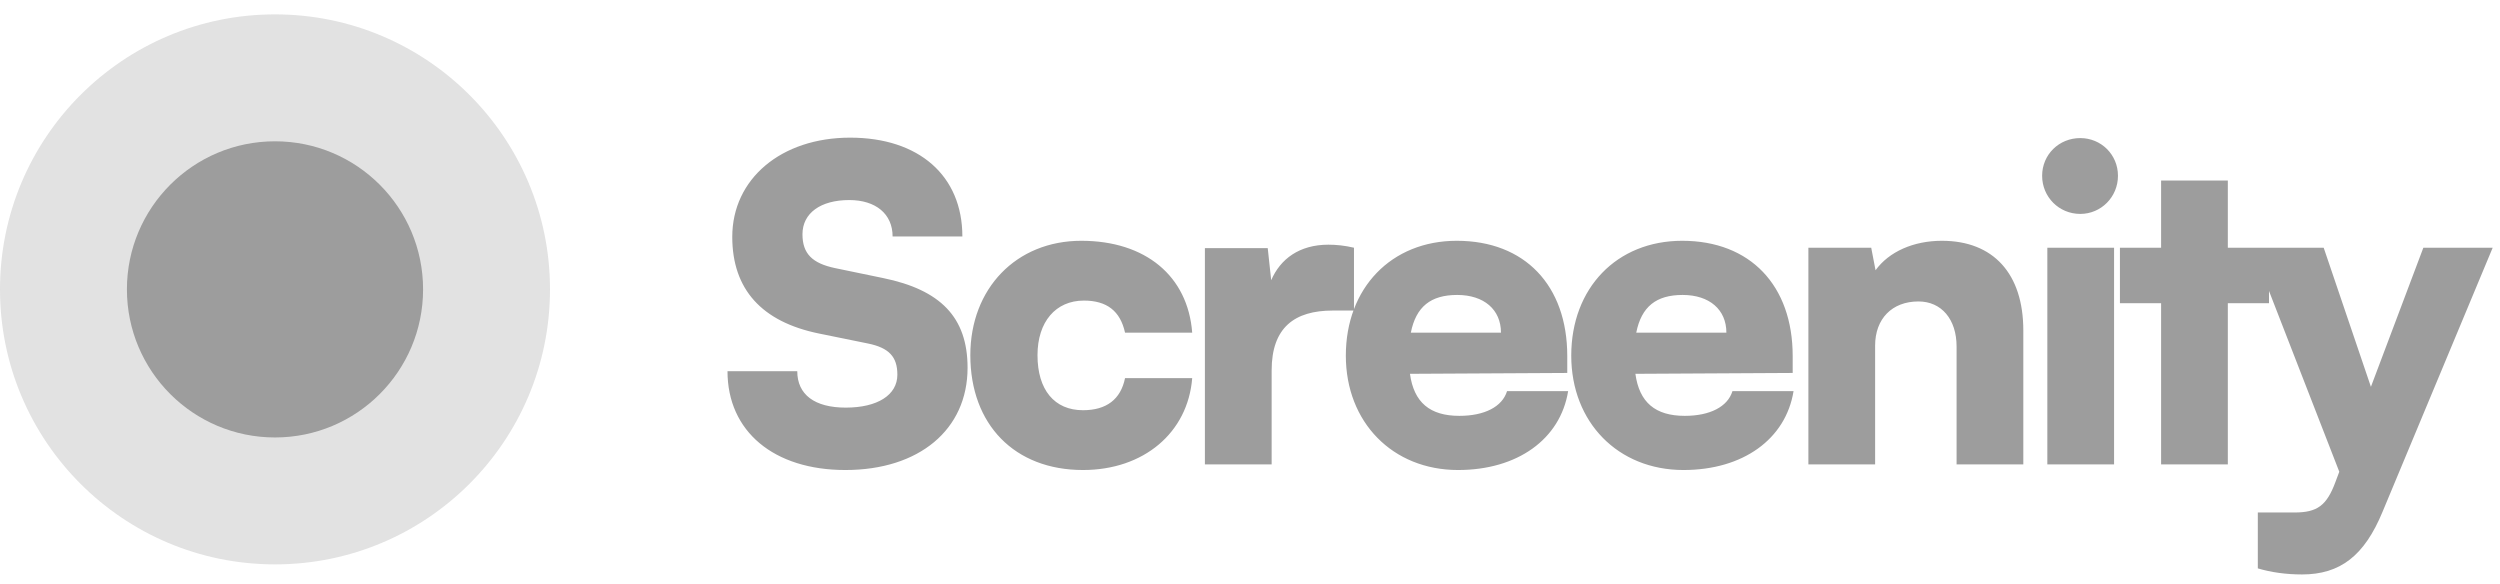
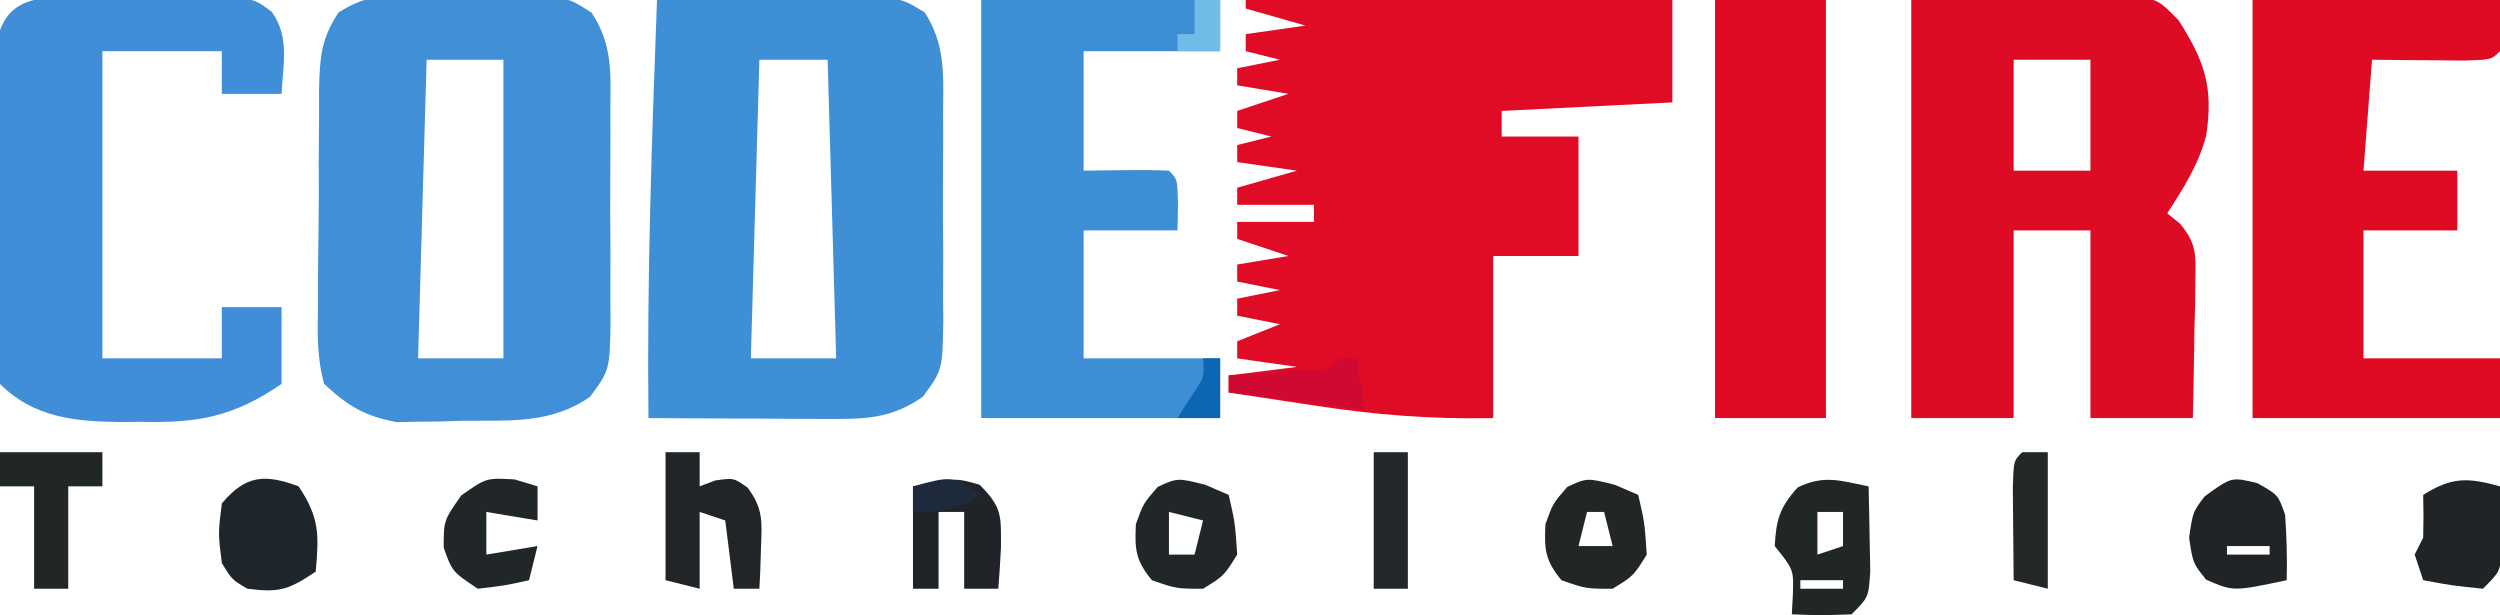
- <svg xmlns="http://www.w3.org/2000/svg" width="150" height="35" viewBox="0 0 150 35" fill="none">
-   <path d="M43.936 14.213C43.936 10.729 46.874 8.259 51.008 8.259C55.142 8.259 57.742 10.547 57.742 14.187H53.556C53.556 12.835 52.542 12.003 50.956 12.003C49.24 12.003 48.148 12.783 48.148 14.057C48.148 15.227 48.746 15.799 50.098 16.085L52.984 16.683C56.416 17.385 58.054 19.023 58.054 22.065C58.054 25.783 55.142 28.201 50.722 28.201C46.432 28.201 43.65 25.887 43.65 22.273H47.836C47.836 23.677 48.876 24.457 50.748 24.457C52.646 24.457 53.842 23.703 53.842 22.481C53.842 21.415 53.348 20.869 52.074 20.609L49.136 20.011C45.704 19.309 43.936 17.359 43.936 14.213ZM58.22 21.311C58.22 17.307 60.976 14.447 64.876 14.447C68.724 14.447 71.272 16.553 71.532 19.959H67.502C67.216 18.659 66.41 18.035 65.032 18.035C63.342 18.035 62.25 19.309 62.25 21.311C62.25 23.391 63.264 24.613 64.98 24.613C66.384 24.613 67.242 23.963 67.502 22.689H71.532C71.272 25.965 68.62 28.201 64.98 28.201C60.872 28.201 58.22 25.471 58.22 21.311ZM81.239 14.863V18.633H79.965C77.677 18.633 76.299 19.647 76.299 22.221V27.863H72.294V14.889H76.064L76.272 16.813C76.819 15.539 77.963 14.681 79.704 14.681C80.172 14.681 80.692 14.733 81.239 14.863ZM87.484 28.201C83.558 28.201 80.75 25.341 80.75 21.337C80.75 17.281 83.48 14.447 87.406 14.447C91.488 14.447 94.036 17.125 94.036 21.363V22.377L84.598 22.429C84.832 24.145 85.794 24.951 87.562 24.951C89.07 24.951 90.136 24.405 90.422 23.469H94.088C93.62 26.355 91.046 28.201 87.484 28.201ZM87.432 17.697C85.846 17.697 84.962 18.399 84.65 19.959H90.058C90.058 18.581 89.044 17.697 87.432 17.697ZM101.009 28.201C97.084 28.201 94.275 25.341 94.275 21.337C94.275 17.281 97.005 14.447 100.931 14.447C105.013 14.447 107.561 17.125 107.561 21.363V22.377L98.124 22.429C98.358 24.145 99.32 24.951 101.087 24.951C102.595 24.951 103.661 24.405 103.947 23.469H107.613C107.145 26.355 104.571 28.201 101.009 28.201ZM100.957 17.697C99.371 17.697 98.487 18.399 98.175 19.959H103.583C103.583 18.581 102.569 17.697 100.957 17.697ZM112.507 27.863H108.503V14.863H112.273L112.533 16.215C113.339 15.097 114.821 14.447 116.511 14.447C119.605 14.447 121.399 16.423 121.399 19.829V27.863H117.395V20.791C117.395 19.153 116.485 18.087 115.107 18.087C113.521 18.087 112.507 19.127 112.507 20.739V27.863ZM124.816 12.835C123.542 12.835 122.528 11.821 122.528 10.547C122.528 9.273 123.542 8.285 124.816 8.285C126.064 8.285 127.078 9.273 127.078 10.547C127.078 11.821 126.064 12.835 124.816 12.835ZM122.84 27.863V14.863H126.844V27.863H122.84ZM133.67 27.863H129.666V18.191H127.196V14.863H129.666V10.833H133.67V14.863H136.14V18.191H133.67V27.863ZM135.469 34.103V30.749H137.679C139.031 30.749 139.603 30.333 140.123 28.929L140.357 28.305L135.131 14.863H139.421L142.255 23.209L145.401 14.863H149.561L142.957 30.697C141.865 33.349 140.409 34.467 138.121 34.467C137.159 34.467 136.249 34.337 135.469 34.103Z" fill="#9D9D9D" />
-   <circle opacity="0.3" cx="16.5" cy="17.363" r="16.5" fill="#9D9D9D" />
-   <circle cx="16.5" cy="17.363" r="8.885" fill="#9D9D9D" />
+ <svg xmlns="http://www.w3.org/2000/svg" version="1.1" width="293" height="72">
+   <path d="M0 0 C16.5 0 33 0 50 0 C50 3.96 50 7.92 50 12 C40.1 12.495 40.1 12.495 30 13 C30 13.99 30 14.98 30 16 C32.97 16 35.94 16 39 16 C39 20.62 39 25.24 39 30 C35.7 30 32.4 30 29 30 C29 36.27 29 42.54 29 49 C21.781 49.157 15.002 48.611 7.875 47.5 C6.919 47.357 5.962 47.214 4.977 47.066 C2.65 46.717 0.325 46.362 -2 46 C-2 45.34 -2 44.68 -2 44 C0.64 43.67 3.28 43.34 6 43 C3.69 42.67 1.38 42.34 -1 42 C-1 41.34 -1 40.68 -1 40 C0.65 39.34 2.3 38.68 4 38 C2.35 37.67 0.7 37.34 -1 37 C-1 36.34 -1 35.68 -1 35 C1.475 34.505 1.475 34.505 4 34 C2.35 33.67 0.7 33.34 -1 33 C-1 32.34 -1 31.68 -1 31 C0.98 30.67 2.96 30.34 5 30 C3.02 29.34 1.04 28.68 -1 28 C-1 27.34 -1 26.68 -1 26 C1.97 26 4.94 26 8 26 C8 25.34 8 24.68 8 24 C5.03 24 2.06 24 -1 24 C-1 23.34 -1 22.68 -1 22 C1.31 21.34 3.62 20.68 6 20 C3.69 19.67 1.38 19.34 -1 19 C-1 18.34 -1 17.68 -1 17 C0.32 16.67 1.64 16.34 3 16 C1.68 15.67 0.36 15.34 -1 15 C-1 14.34 -1 13.68 -1 13 C0.98 12.34 2.96 11.68 5 11 C2.03 10.505 2.03 10.505 -1 10 C-1 9.34 -1 8.68 -1 8 C0.65 7.67 2.3 7.34 4 7 C2.68 6.67 1.36 6.34 0 6 C0 5.34 0 4.68 0 4 C3.465 3.505 3.465 3.505 7 3 C4.69 2.34 2.38 1.68 0 1 C0 0.67 0 0.34 0 0 Z " fill="#E00B25" transform="translate(146,0)" />
+   <path d="M0 0 C4.057 -0.099 8.113 -0.172 12.17 -0.22 C13.55 -0.24 14.929 -0.267 16.308 -0.302 C18.294 -0.35 20.28 -0.371 22.266 -0.391 C23.46 -0.412 24.654 -0.433 25.884 -0.454 C29 0 29 0 31.388 1.462 C33.786 5.238 33.573 8.61 33.531 13 C33.535 13.873 33.539 14.745 33.543 15.645 C33.546 17.487 33.538 19.329 33.521 21.172 C33.5 23.99 33.521 26.806 33.547 29.625 C33.544 31.417 33.539 33.208 33.531 35 C33.539 35.842 33.547 36.684 33.556 37.551 C33.463 43.373 33.463 43.373 31.154 46.5 C27.376 49.131 24.282 49.119 19.801 49.098 C18.592 49.094 17.384 49.091 16.139 49.088 C14.245 49.075 14.245 49.075 12.312 49.062 C10.401 49.056 10.401 49.056 8.451 49.049 C5.301 49.037 2.15 49.021 -1 49 C-1.185 32.649 -0.611 16.336 0 0 Z M12 7 C11.67 18.55 11.34 30.1 11 42 C14.3 42 17.6 42 21 42 C20.505 24.675 20.505 24.675 20 7 C17.36 7 14.72 7 12 7 Z " fill="#3F8FD7" transform="translate(77,0)" />
+   <path d="M0 0 C7.054 -0.155 7.054 -0.155 14.25 -0.312 C15.728 -0.358 17.205 -0.404 18.728 -0.45 C19.895 -0.463 21.063 -0.475 22.266 -0.488 C24.057 -0.528 24.057 -0.528 25.884 -0.568 C29 -0 29 -0 31.339 2.386 C34.361 7.142 35.444 10.183 34.559 15.93 C33.632 19.362 31.923 22.023 30 25 C30.489 25.394 30.978 25.788 31.482 26.195 C33.466 28.554 33.348 29.837 33.293 32.887 C33.278 34.293 33.278 34.293 33.264 35.729 C33.239 36.705 33.213 37.681 33.188 38.688 C33.167 40.17 33.167 40.17 33.146 41.682 C33.111 44.121 33.057 46.561 33 49 C29.04 49 25.08 49 21 49 C21 41.74 21 34.48 21 27 C18.03 27 15.06 27 12 27 C12 34.26 12 41.52 12 49 C8.04 49 4.08 49 0 49 C0 32.83 0 16.66 0 0 Z M12 7 C12 11.29 12 15.58 12 20 C14.97 20 17.94 20 21 20 C21 15.71 21 11.42 21 7 C18.03 7 15.06 7 12 7 Z " fill="#DE0B24" transform="translate(224,0)" />
+   <path d="M0 0 C1.645 -0.008 1.645 -0.008 3.324 -0.016 C4.465 -0 5.606 0.015 6.781 0.031 C8.492 0.008 8.492 0.008 10.238 -0.016 C11.335 -0.01 12.432 -0.005 13.562 0 C15.064 0.007 15.064 0.007 16.596 0.014 C19.281 0.531 19.281 0.531 21.605 2.002 C24.096 5.761 23.855 9.112 23.812 13.531 C23.816 14.404 23.82 15.277 23.824 16.176 C23.827 18.018 23.819 19.861 23.803 21.703 C23.781 24.522 23.803 27.338 23.828 30.156 C23.825 31.948 23.82 33.74 23.812 35.531 C23.821 36.373 23.829 37.215 23.837 38.082 C23.744 43.905 23.744 43.905 21.436 47.031 C16.786 50.269 11.913 49.785 6.469 49.844 C5.134 49.887 5.134 49.887 3.771 49.932 C2.902 49.94 2.033 49.948 1.137 49.957 C0.349 49.972 -0.438 49.986 -1.249 50.001 C-4.988 49.29 -6.924 48.13 -9.719 45.531 C-10.591 42.459 -10.513 39.488 -10.445 36.312 C-10.447 34.97 -10.447 34.97 -10.448 33.601 C-10.444 31.711 -10.424 29.821 -10.391 27.932 C-10.344 25.041 -10.35 22.153 -10.363 19.262 C-10.352 17.424 -10.338 15.587 -10.32 13.75 C-10.322 12.886 -10.324 12.023 -10.326 11.133 C-10.237 7.373 -10.144 5.174 -8.039 1.988 C-5.163 0.182 -3.386 0.015 0 0 Z M2.281 7.531 C1.951 19.081 1.621 30.631 1.281 42.531 C4.581 42.531 7.881 42.531 11.281 42.531 C11.281 30.981 11.281 19.431 11.281 7.531 C8.311 7.531 5.341 7.531 2.281 7.531 Z " fill="#408FD7" transform="translate(47.71875,-0.53125)" />
+   <path d="M0 0 C9.57 0 19.14 0 29 0 C29 1.98 29 3.96 29 6 C28 7 28 7 24.84 7.098 C22.908 7.08 22.908 7.08 20.938 7.062 C19.647 7.053 18.357 7.044 17.027 7.035 C16.028 7.024 15.029 7.012 14 7 C13.67 11.29 13.34 15.58 13 20 C16.63 20 20.26 20 24 20 C24 22.31 24 24.62 24 27 C20.37 27 16.74 27 13 27 C13 31.95 13 36.9 13 42 C18.28 42 23.56 42 29 42 C29 44.31 29 46.62 29 49 C19.43 49 9.86 49 0 49 C0 32.83 0 16.66 0 0 Z " fill="#DE0B23" transform="translate(264,0)" />
+   <path d="M0 0 C1.195 -0.004 2.39 -0.008 3.621 -0.012 C4.87 -0 6.119 0.011 7.406 0.023 C8.655 0.012 9.904 0 11.191 -0.012 C12.984 -0.006 12.984 -0.006 14.812 0 C15.909 0.003 17.005 0.007 18.135 0.01 C20.906 0.398 20.906 0.398 22.769 1.796 C24.869 4.754 24.079 7.888 23.906 11.398 C21.596 11.398 19.286 11.398 16.906 11.398 C16.906 9.748 16.906 8.098 16.906 6.398 C12.286 6.398 7.666 6.398 2.906 6.398 C2.906 18.278 2.906 30.158 2.906 42.398 C7.526 42.398 12.146 42.398 16.906 42.398 C16.906 40.418 16.906 38.438 16.906 36.398 C19.216 36.398 21.526 36.398 23.906 36.398 C23.906 39.368 23.906 42.338 23.906 45.398 C18.228 49.258 14.14 50.001 7.344 49.836 C6.519 49.843 5.695 49.85 4.846 49.857 C-0.359 49.803 -5.19 49.303 -9.094 45.398 C-9.22 42.331 -9.282 39.287 -9.297 36.219 C-9.303 35.295 -9.308 34.371 -9.314 33.42 C-9.324 31.461 -9.33 29.502 -9.334 27.543 C-9.344 24.543 -9.375 21.543 -9.406 18.543 C-9.413 16.643 -9.418 14.743 -9.422 12.844 C-9.434 11.944 -9.447 11.044 -9.459 10.116 C-9.455 8.86 -9.455 8.86 -9.45 7.579 C-9.454 6.842 -9.457 6.106 -9.461 5.347 C-8.472 0.104 -4.625 0.014 0 0 Z " fill="#3F8ED7" transform="translate(9.09375,-0.3984375)" />
+   <path d="M0 0 C9.24 0 18.48 0 28 0 C28 1.98 28 3.96 28 6 C22.72 6 17.44 6 12 6 C12 10.62 12 15.24 12 20 C13.629 19.979 15.259 19.959 16.938 19.938 C18.625 19.916 20.314 19.928 22 20 C23 21 23 21 23.062 24.062 C23.042 25.032 23.021 26.001 23 27 C19.37 27 15.74 27 12 27 C12 31.95 12 36.9 12 42 C17.28 42 22.56 42 28 42 C28 44.31 28 46.62 28 49 C18.76 49 9.52 49 0 49 C0 32.83 0 16.66 0 0 Z " fill="#3E8ED6" transform="translate(115,0)" />
+   <path d="M0 0 C4.29 0 8.58 0 13 0 C13 16.17 13 32.34 13 49 C8.71 49 4.42 49 0 49 C0 32.83 0 16.66 0 0 Z " fill="#DE0A23" transform="translate(201,0)" />
+   <path d="M0 0 C0.054 2.125 0.093 4.25 0.125 6.375 C0.148 7.558 0.171 8.742 0.195 9.961 C0 13 0 13 -2 15 C-5.625 15.125 -5.625 15.125 -9 15 C-8.959 14.237 -8.918 13.474 -8.875 12.688 C-8.779 9.773 -8.779 9.773 -11 7 C-10.845 3.896 -10.401 2.446 -8.312 0.125 C-5.223 -1.378 -3.3 -0.659 0 0 Z M-6 3 C-6 4.65 -6 6.3 -6 8 C-5.01 7.67 -4.02 7.34 -3 7 C-3 5.68 -3 4.36 -3 3 C-3.99 3 -4.98 3 -6 3 Z M-8 11 C-8 11.33 -8 11.66 -8 12 C-6.35 12 -4.7 12 -3 12 C-3 11.67 -3 11.34 -3 11 C-4.65 11 -6.3 11 -8 11 Z " fill="#212627" transform="translate(219,57)" />
+   <path d="M0 0 C1.32 0 2.64 0 4 0 C4 1.32 4 2.64 4 4 C4.897 3.66 4.897 3.66 5.812 3.312 C8 3 8 3 9.625 4.156 C11.459 6.615 11.306 8.156 11.188 11.188 C11.16 12.089 11.133 12.99 11.105 13.918 C11.071 14.605 11.036 15.292 11 16 C10.01 16 9.02 16 8 16 C7.67 13.36 7.34 10.72 7 8 C6.01 7.67 5.02 7.34 4 7 C4 9.97 4 12.94 4 16 C2.68 15.67 1.36 15.34 0 15 C0 10.05 0 5.1 0 0 Z " fill="#212527" transform="translate(78,53)" />
+   <path d="M0 0 C2.453 3.68 2.395 5.654 2 10 C-1.233 12.155 -2.252 12.469 -6 12 C-7.812 10.938 -7.812 10.938 -9 9 C-9.438 5.5 -9.438 5.5 -9 2 C-6.197 -1.323 -3.994 -1.471 0 0 Z M-5 7 C-1 8 -1 8 -1 8 Z " fill="#1F262B" transform="translate(35,57)" />
+   <path d="M0 0 C2.438 1.375 2.438 1.375 3.25 3.688 C3.43 6.264 3.511 8.793 3.438 11.375 C-2.82 12.699 -2.82 12.699 -6 11.312 C-7.562 9.375 -7.562 9.375 -8 6.375 C-7.562 3.375 -7.562 3.375 -6.188 1.562 C-3.036 -0.74 -3.036 -0.74 0 0 Z M-3.562 7.375 C-3.562 7.705 -3.562 8.035 -3.562 8.375 C-1.913 8.375 -0.263 8.375 1.438 8.375 C1.438 8.045 1.438 7.715 1.438 7.375 C-0.212 7.375 -1.863 7.375 -3.562 7.375 Z " fill="#202426" transform="translate(264.5625,56.625)" />
+   <path d="M0 0 C0.907 0.392 1.815 0.784 2.75 1.188 C3.5 4.438 3.5 4.438 3.75 8.188 C2.188 10.688 2.188 10.688 -0.25 12.188 C-3.375 12.188 -3.375 12.188 -6.25 11.188 C-8.156 8.867 -8.271 7.612 -8.125 4.625 C-7.25 2.188 -7.25 2.188 -5.562 0.25 C-3.25 -0.812 -3.25 -0.812 0 0 Z M-3.25 3.188 C-3.58 4.508 -3.91 5.827 -4.25 7.188 C-2.93 7.188 -1.61 7.188 -0.25 7.188 C-0.58 5.867 -0.91 4.548 -1.25 3.188 C-1.91 3.188 -2.57 3.188 -3.25 3.188 Z " fill="#222625" transform="translate(189.25,56.8125)" />
+   <path d="M0 0 C0.907 0.392 1.815 0.784 2.75 1.188 C3.5 4.438 3.5 4.438 3.75 8.188 C2.188 10.688 2.188 10.688 -0.25 12.188 C-3.375 12.188 -3.375 12.188 -6.25 11.188 C-8.156 8.867 -8.271 7.612 -8.125 4.625 C-7.25 2.188 -7.25 2.188 -5.562 0.25 C-3.25 -0.812 -3.25 -0.812 0 0 Z M-4.25 3.188 C-4.25 4.838 -4.25 6.487 -4.25 8.188 C-3.26 8.188 -2.27 8.188 -1.25 8.188 C-0.92 6.867 -0.59 5.548 -0.25 4.188 C-1.57 3.857 -2.89 3.527 -4.25 3.188 Z " fill="#212628" transform="translate(141.25,56.8125)" />
+   <path d="M0 0 C3.96 0 7.92 0 12 0 C12 1.32 12 2.64 12 4 C10.68 4 9.36 4 8 4 C8 7.96 8 11.92 8 16 C6.68 16 5.36 16 4 16 C4 12.04 4 8.08 4 4 C2.68 4 1.36 4 0 4 C0 2.68 0 1.36 0 0 Z " fill="#212627" transform="translate(0,53)" />
+   <path d="M0 0 C0.054 1.625 0.093 3.25 0.125 4.875 C0.148 5.78 0.171 6.685 0.195 7.617 C0 10 0 10 -2 12 C-5.625 11.625 -5.625 11.625 -9 11 C-9.33 10.01 -9.66 9.02 -10 8 C-9.67 7.34 -9.34 6.68 -9 6 C-8.96 4.334 -8.956 2.666 -9 1 C-5.649 -1.11 -3.779 -1.05 0 0 Z M-7 7 C-3 8 -3 8 -3 8 Z " fill="#202426" transform="translate(293,57)" />
+   <path d="M0 0 C2.703 2.703 2.5 3.654 2.5 7.375 C2.42 8.981 2.323 10.586 2.188 12.188 C0.868 12.188 -0.453 12.188 -1.812 12.188 C-1.812 9.217 -1.812 6.247 -1.812 3.188 C-2.803 3.188 -3.792 3.188 -4.812 3.188 C-4.812 6.157 -4.812 9.127 -4.812 12.188 C-5.803 12.188 -6.793 12.188 -7.812 12.188 C-7.812 8.227 -7.812 4.268 -7.812 0.188 C-2.812 -0.812 -2.812 -0.812 0 0 Z " fill="#202429" transform="translate(114.8125,56.8125)" />
+   <path d="M0 0 C1.33 0.402 1.33 0.402 2.688 0.812 C2.688 2.132 2.688 3.453 2.688 4.812 C-0.282 4.317 -0.282 4.317 -3.312 3.812 C-3.312 5.463 -3.312 7.112 -3.312 8.812 C-1.333 8.482 0.647 8.152 2.688 7.812 C2.357 9.133 2.027 10.453 1.688 11.812 C-1.125 12.438 -1.125 12.438 -4.312 12.812 C-7.312 10.812 -7.312 10.812 -8.312 8 C-8.312 4.812 -8.312 4.812 -6.25 1.875 C-3.312 -0.188 -3.312 -0.188 0 0 Z " fill="#212628" transform="translate(60.3125,56.1875)" />
+   <path d="M0 0 C1.32 0 2.64 0 4 0 C4 5.28 4 10.56 4 16 C2.68 16 1.36 16 0 16 C0 10.72 0 5.44 0 0 Z " fill="#23262A" transform="translate(161,53)" />
+   <path d="M0 0 C0.99 0 1.98 0 3 0 C3 5.28 3 10.56 3 16 C1.68 15.67 0.36 15.34 -1 15 C-1.027 12.688 -1.046 10.375 -1.062 8.062 C-1.074 6.775 -1.086 5.487 -1.098 4.16 C-1 1 -1 1 0 0 Z " fill="#232727" transform="translate(237,53)" />
+   <path d="M0 0 C0.66 0 1.32 0 2 0 C2.33 1.98 2.66 3.96 3 6 C-2.28 5.34 -7.56 4.68 -13 4 C-13 3.34 -13 2.68 -13 2 C-12.145 1.939 -11.291 1.879 -10.41 1.816 C-8.753 1.691 -8.753 1.691 -7.062 1.562 C-5.96 1.481 -4.858 1.4 -3.723 1.316 C-1.089 1.296 -1.089 1.296 0 0 Z " fill="#CF0932" transform="translate(157,42)" />
+   <path d="M0 0 C0.99 0 1.98 0 3 0 C3 1.98 3 3.96 3 6 C1.35 6 -0.3 6 -2 6 C-2 5.34 -2 4.68 -2 4 C-1.34 4 -0.68 4 0 4 C0 2.68 0 1.36 0 0 Z " fill="#6EBCE7" transform="translate(140,0)" />
+   <path d="M0 0 C-3.088 1.765 -4.233 2 -8 2 C-8 1.01 -8 0.02 -8 -1 C-3.375 -2.25 -3.375 -2.25 0 0 Z " fill="#1D2A3C" transform="translate(115,58)" />
+   <path d="M0 0 C0.66 0 1.32 0 2 0 C2 2.31 2 4.62 2 7 C0.35 7 -1.3 7 -3 7 C-2.505 6.216 -2.01 5.433 -1.5 4.625 C0.165 2.214 0.165 2.214 0 0 Z " fill="#0D66B4" transform="translate(141,42)" />
</svg>
